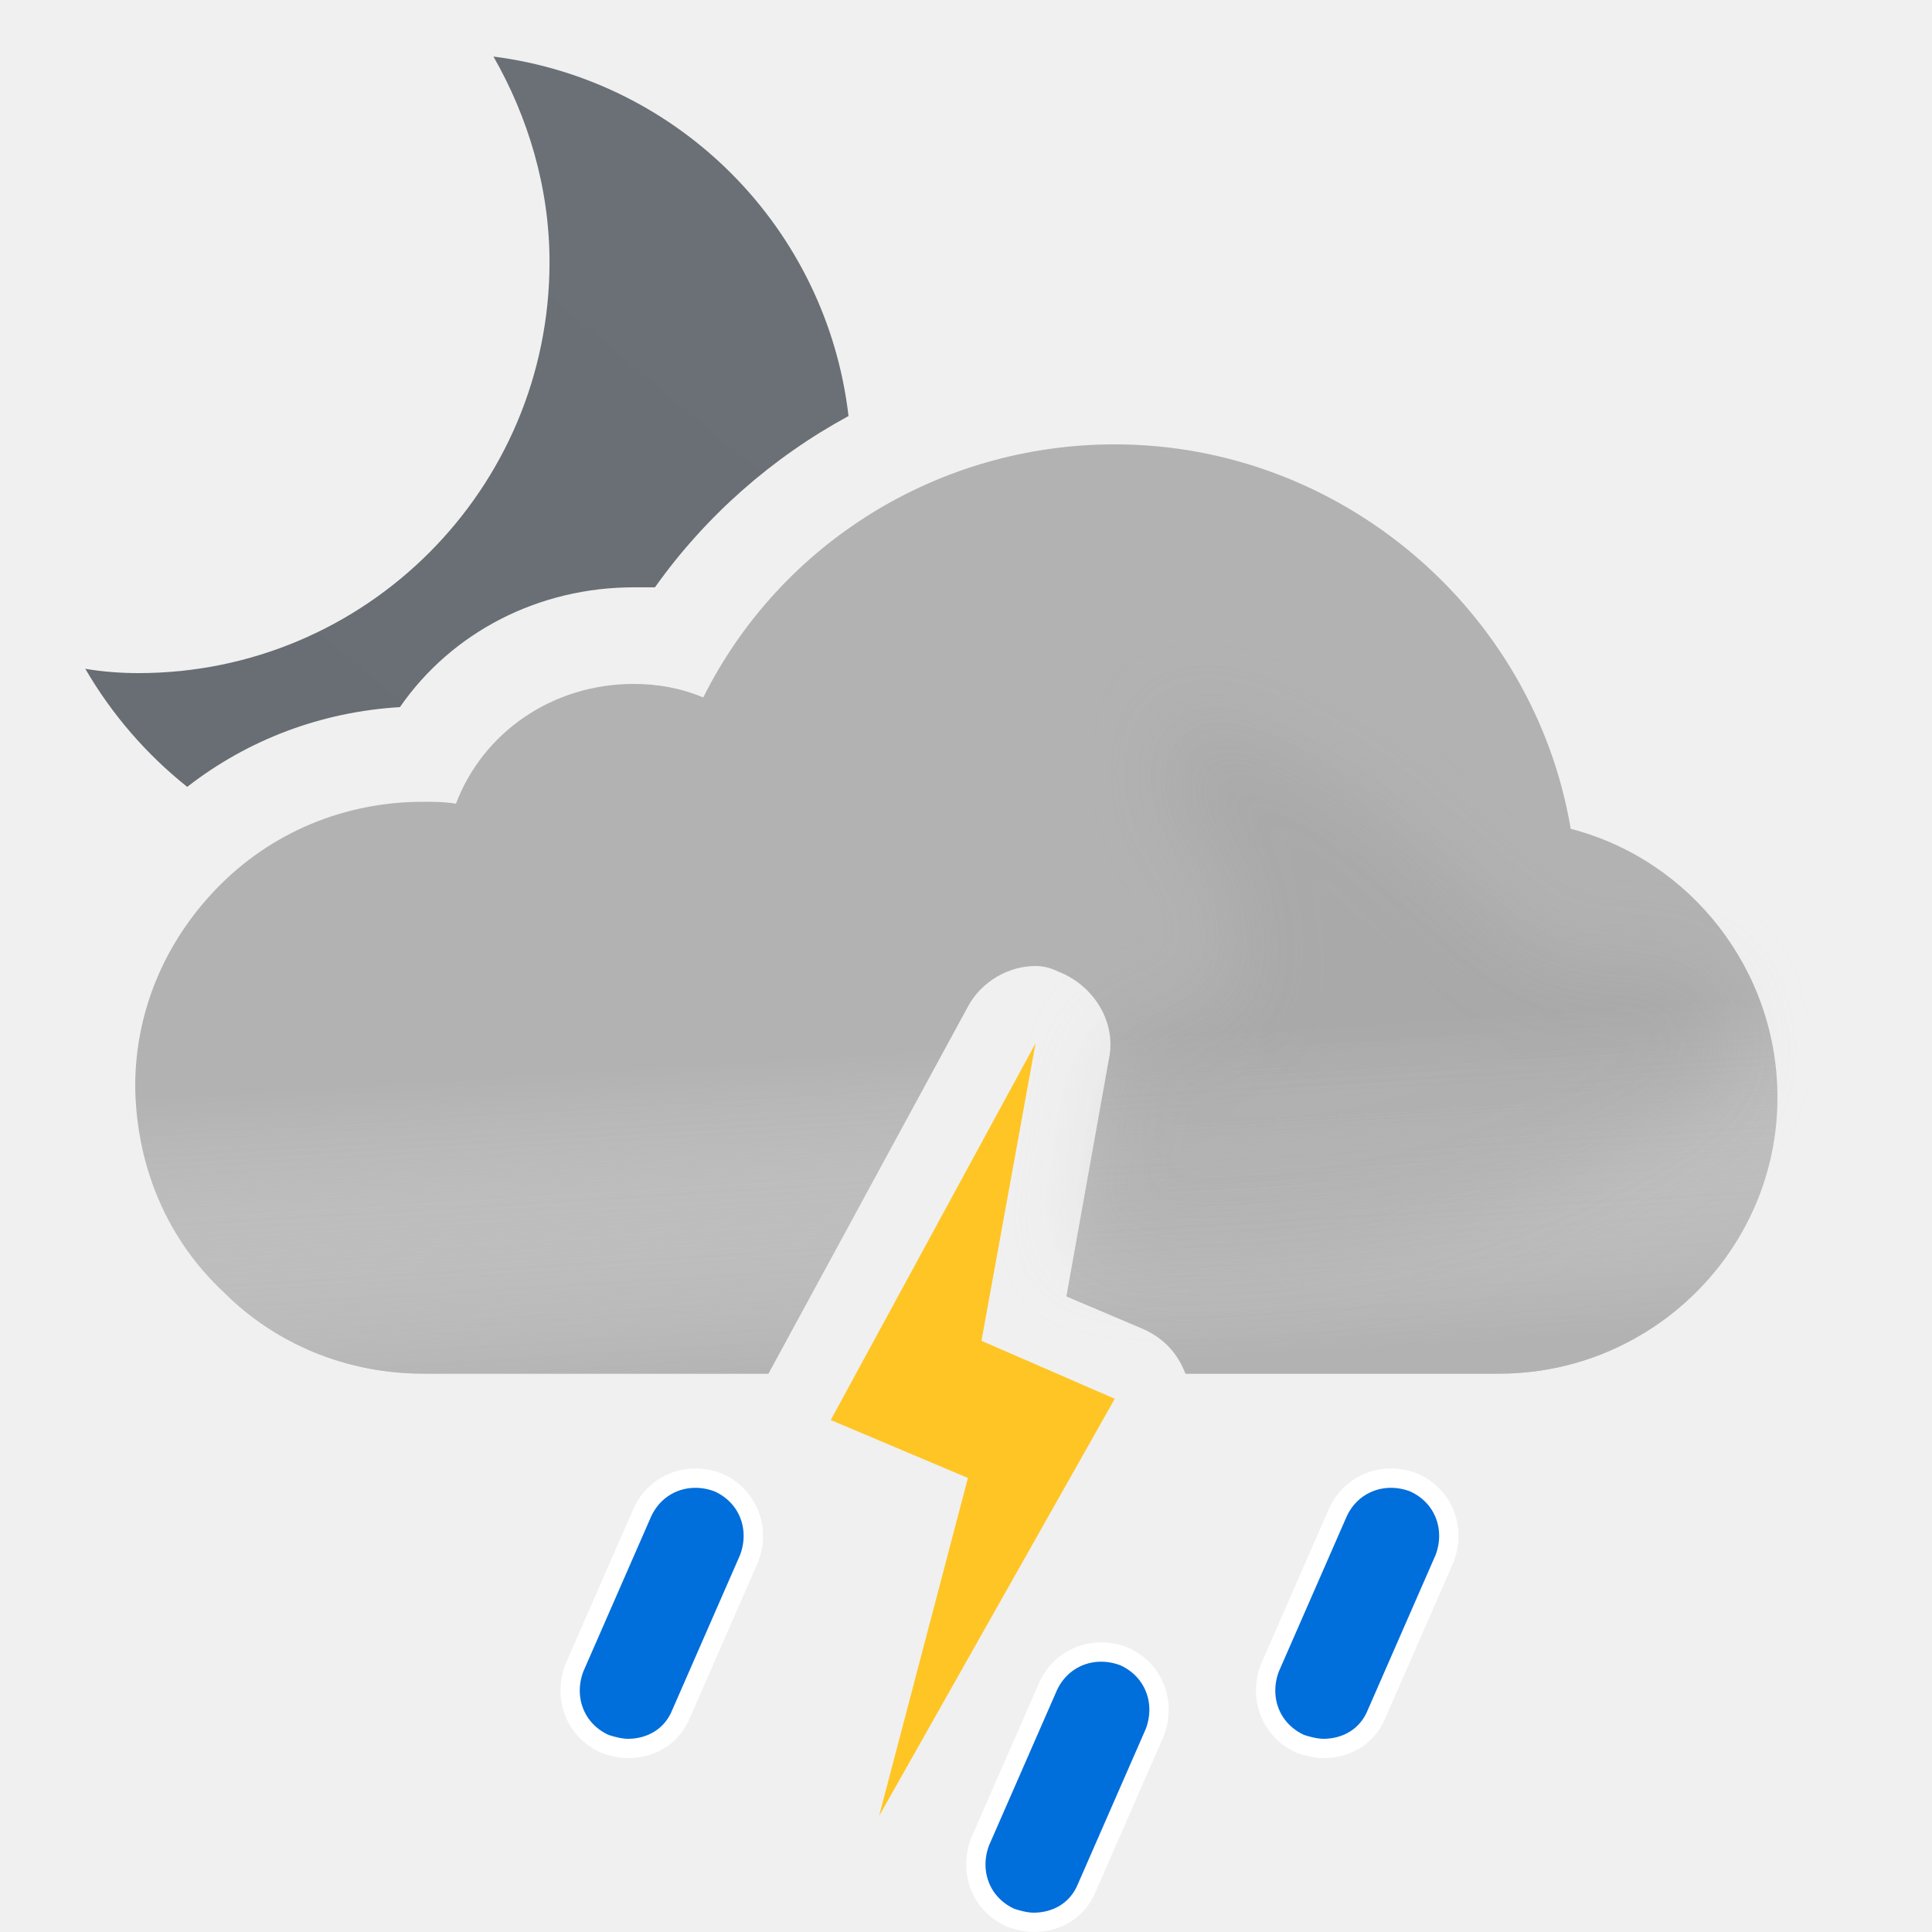
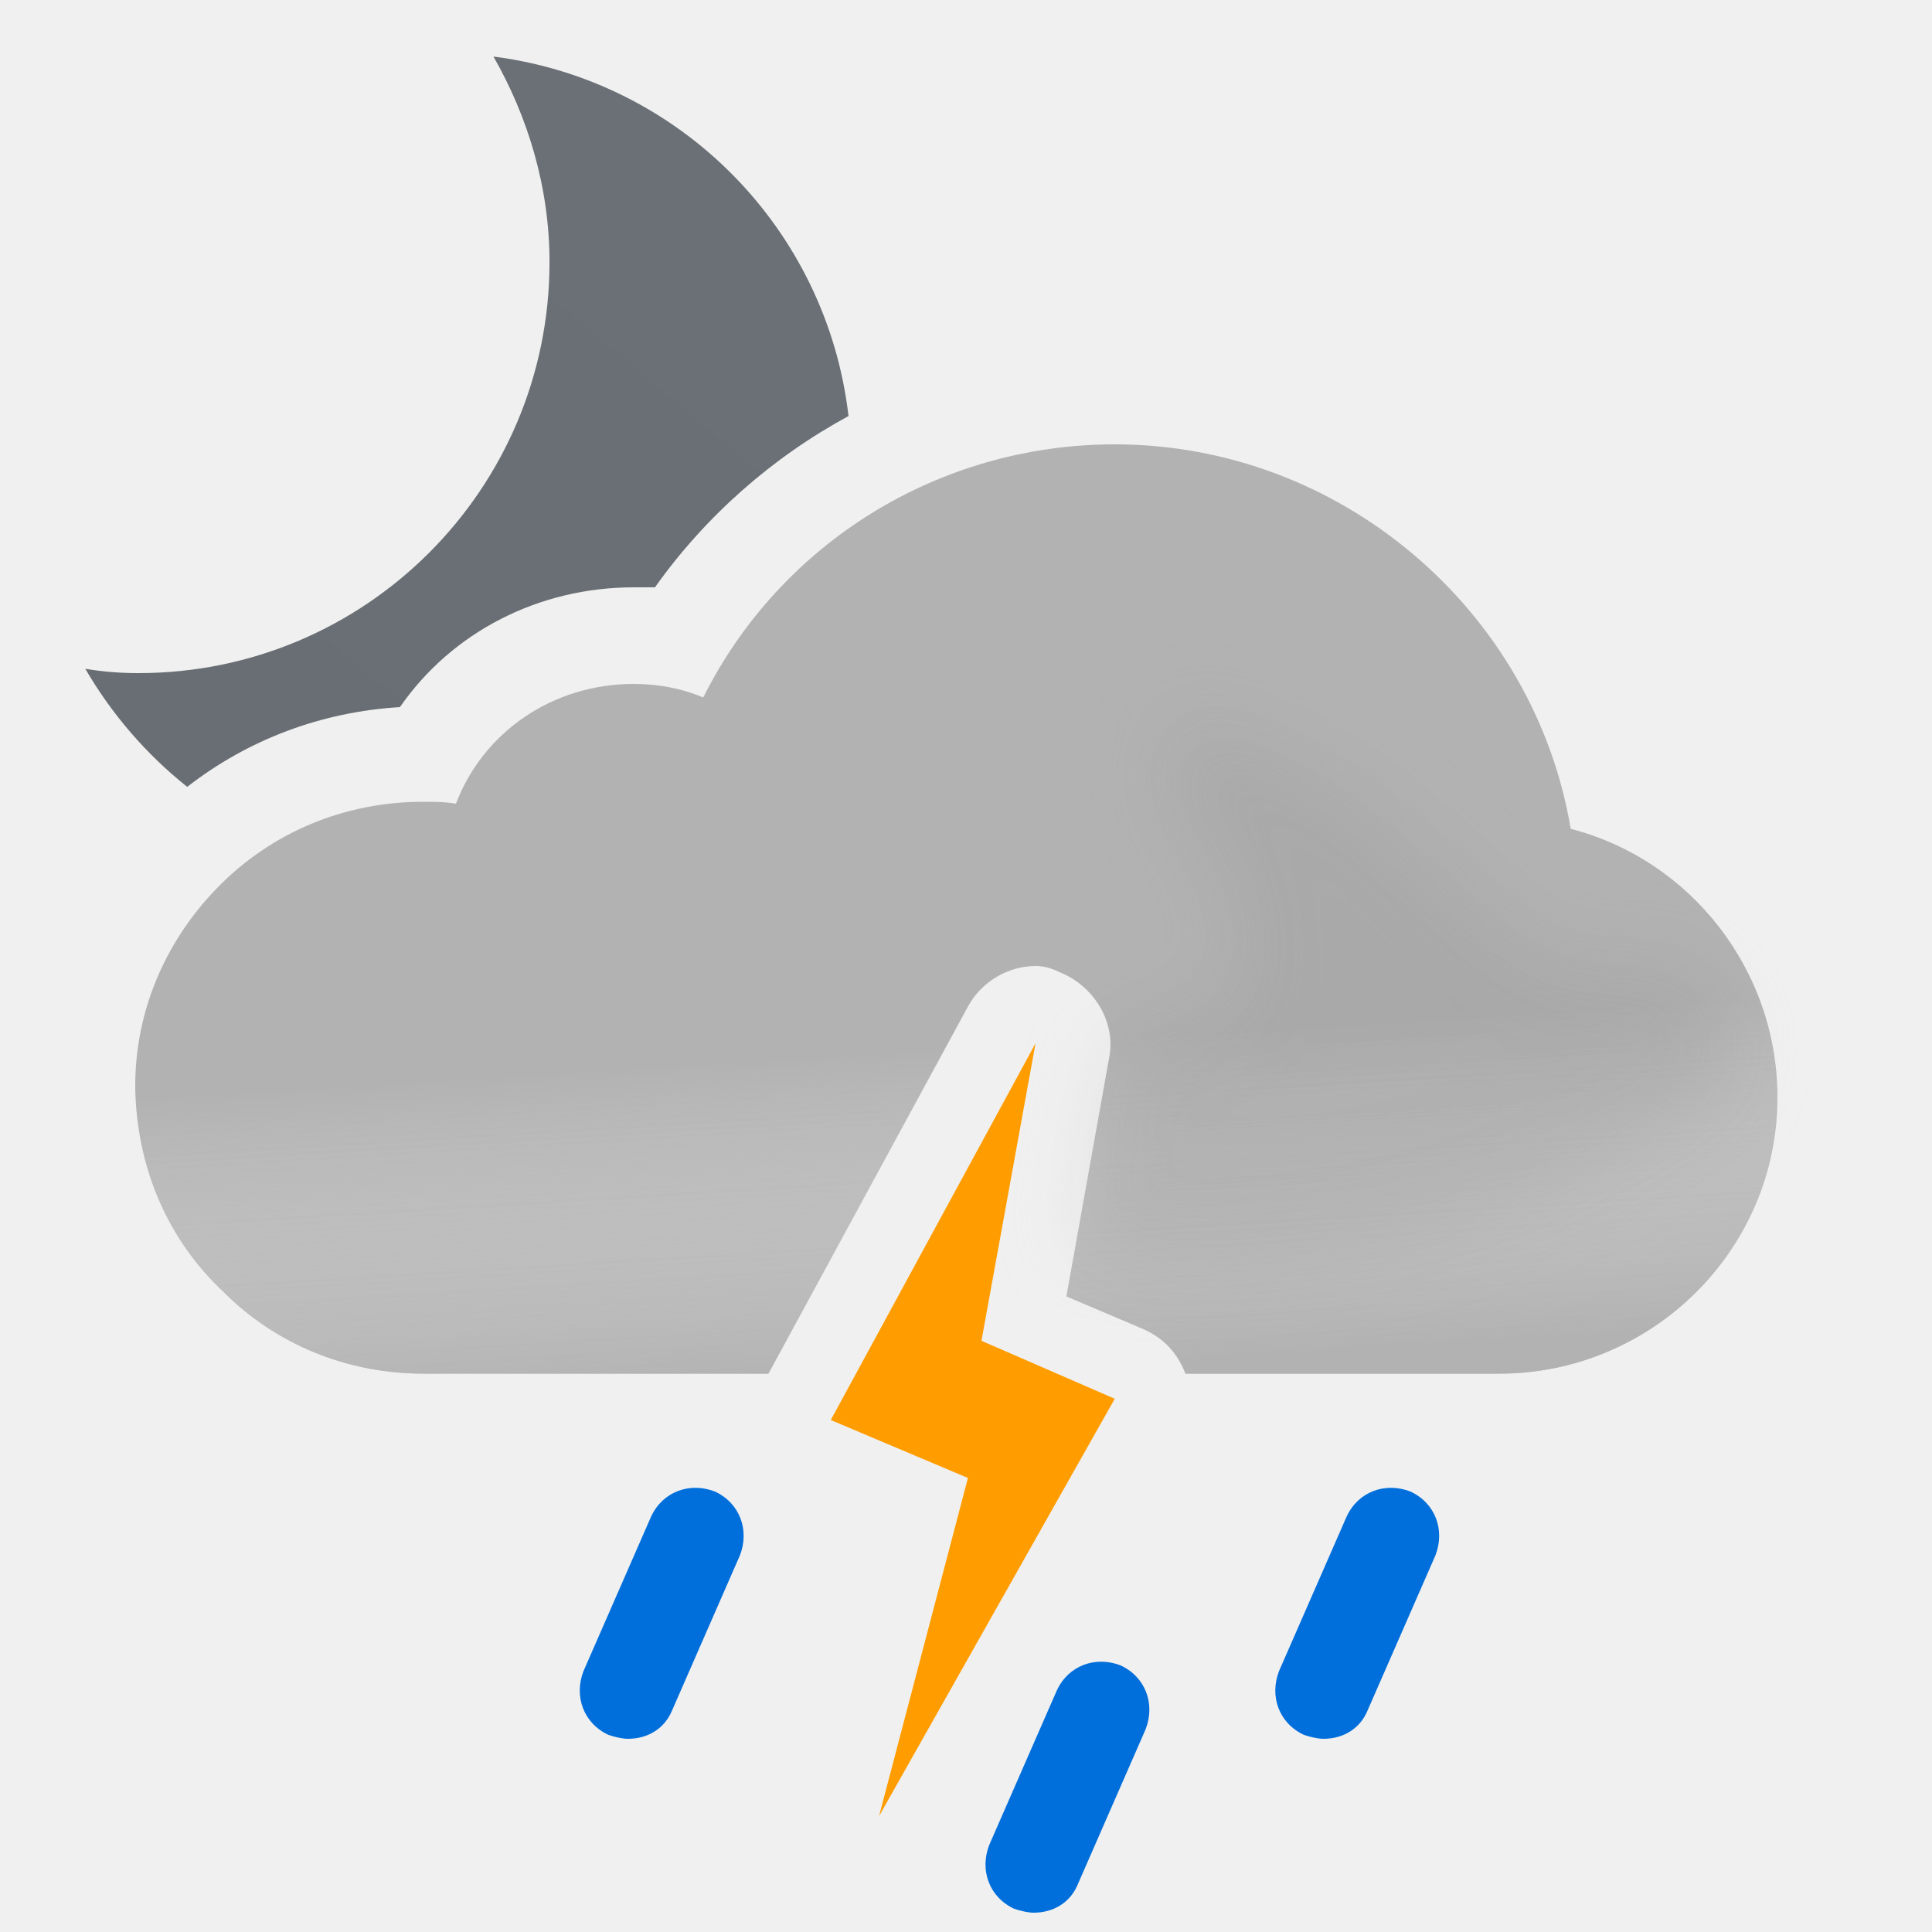
<svg xmlns="http://www.w3.org/2000/svg" width="100" height="100" viewBox="0 0 100 100" fill="none">
  <path fill-rule="evenodd" clip-rule="evenodd" d="M28.443 13.565C28.443 9.696 27.327 6.051 25.541 2.927C35.207 4.161 42.788 11.838 43.919 21.534C39.974 23.675 36.524 26.707 33.9 30.4H32.8C27.9 30.4 23.4 32.7 20.7 36.6C16.642 36.844 12.847 38.273 9.69 40.728C7.579 39.048 5.785 36.974 4.415 34.617C5.307 34.766 6.2 34.84 7.167 34.84C18.921 34.84 28.443 25.318 28.443 13.565Z" fill="url(#paint0_linear_149_1394)" />
  <path fill-rule="evenodd" clip-rule="evenodd" d="M57.7 23C69.4 23 79.4 31.6 81.3 42.9C87.5 44.5 92 50.2 92 56.8C92 64.7 85.5 71.1 77.6 71.1H61.362C60.957 70.051 60.266 69.285 59.2 68.8L55.2 67.1L57.4 54.8C57.8 52.9 56.6 51 54.8 50.3C54.4 50.1 54 50 53.6 50C52.2 50 50.8 50.8 50.1 52.1L39.772 71.1H21.9C18 71.1 14.3 69.6 11.6 66.9C8.7 64.2 7.1 60.5 7 56.4V56.2C7 52.4 8.5 48.8 11.2 46C14 43.1 17.8 41.5 21.9 41.5C22.5 41.5 23 41.5 23.6 41.6C25 37.9 28.6 35.4 32.8 35.4C34 35.4 35.2 35.6 36.4 36.1C40.4 28.1 48.6 23 57.7 23Z" fill="#B2B2B2" />
  <g opacity="0.6">
    <path fill-rule="evenodd" clip-rule="evenodd" d="M57.7 23C69.4 23 79.4 31.6 81.3 42.9C87.5 44.5 92 50.2 92 56.8C92 64.7 85.5 71.1 77.6 71.1H61.362C60.957 70.051 60.266 69.285 59.2 68.8L55.2 67.1L57.4 54.8C57.8 52.9 56.6 51 54.8 50.3C54.4 50.1 54 50 53.6 50C52.2 50 50.8 50.8 50.1 52.1L39.772 71.1H21.9C18 71.1 14.3 69.6 11.6 66.9C8.7 64.2 7.1 60.5 7 56.4V56.2C7 52.4 8.5 48.8 11.2 46C14 43.1 17.8 41.5 21.9 41.5C22.5 41.5 23 41.5 23.6 41.6C25 37.9 28.6 35.4 32.8 35.4C34 35.4 35.2 35.6 36.4 36.1C40.4 28.1 48.6 23 57.7 23Z" fill="url(#paint1_linear_149_1394)" style="mix-blend-mode:multiply" />
  </g>
  <g style="mix-blend-mode:multiply" opacity="0.3" filter="url(#filter0_f_149_1394)">
    <path fill-rule="evenodd" clip-rule="evenodd" d="M44.073 63.187C37.484 63.637 30.455 64 29.5 64C23 64 18.5 69.101 18.5 69.101H40.859L44.073 63.187ZM56.485 59.918L57.4 54.8C57.451 54.557 57.476 54.314 57.477 54.073C58.125 53.834 58.647 53.603 58.647 53.603C58.647 53.603 62.999 52.001 63.75 52.001C64.501 52.001 64.124 49.038 63.89 47.191L63.89 47.191L63.75 45.871C63.75 45.509 63.302 44.986 62.75 44.341C61.973 43.433 60.988 42.284 60.75 41.001C60.575 40.06 60.776 38.919 60.922 38.092C61.013 37.575 61.083 37.18 61.026 37.033C61.138 37.086 61.948 37.36 61.948 37.36C63.896 38.02 66.977 39.099 69.75 41.001C71.408 42.138 73.691 44.314 73.691 44.314C73.691 44.314 75.336 45.586 75.75 46.001C76.75 47.001 79.75 50.001 81.75 50.001H86.75L89 51.591L89.5 54.801C89.5 62.701 83 69.101 75.1 69.101H59.758C59.585 68.991 59.399 68.89 59.2 68.8L55.2 67.1L56.126 61.922C56.682 61.567 56.688 60.814 56.485 59.918ZM60.99 37.001C61.005 36.997 61.016 37.008 61.026 37.033C61.026 37.033 60.975 37.004 60.99 37.001Z" fill="url(#paint2_radial_149_1394)" />
  </g>
-   <path d="M52.291 99.254L52.316 99.266L52.342 99.274C52.656 99.379 53.118 99.5 53.5 99.5C54.672 99.5 55.773 98.905 56.261 97.693L59.758 89.7L59.763 89.69L59.767 89.68C60.355 88.151 59.765 86.464 58.209 85.746L58.195 85.739L58.179 85.733C56.651 85.145 54.964 85.735 54.246 87.29L54.246 87.29L54.242 87.3L50.742 95.3L50.737 95.31L50.733 95.32C50.145 96.849 50.735 98.536 52.291 99.254Z" fill="#006EDB" stroke="white" />
-   <path d="M67.29 90.254L67.316 90.266L67.342 90.274C67.656 90.379 68.118 90.5 68.5 90.5C69.672 90.5 70.773 89.905 71.261 88.693L74.758 80.7L74.763 80.69L74.767 80.68C75.355 79.151 74.765 77.464 73.21 76.746L73.195 76.739L73.18 76.733C71.651 76.145 69.964 76.735 69.246 78.29L69.246 78.29L69.242 78.3L65.742 86.3L65.737 86.31L65.733 86.32C65.145 87.849 65.735 89.536 67.29 90.254Z" fill="#006EDB" stroke="white" />
-   <path d="M31.291 90.254L31.316 90.266L31.342 90.274C31.656 90.379 32.118 90.5 32.5 90.5C33.672 90.5 34.773 89.905 35.261 88.693L38.758 80.7L38.763 80.69L38.767 80.68C39.355 79.151 38.765 77.464 37.209 76.746L37.195 76.739L37.179 76.733C35.651 76.145 33.964 76.735 33.246 78.29L33.246 78.29L33.242 78.3L29.742 86.3L29.737 86.31L29.733 86.32C29.145 87.849 29.735 89.536 31.291 90.254Z" fill="#006EDB" stroke="white" />
-   <path fill-rule="evenodd" clip-rule="evenodd" d="M50.8 69.4L53.6 54L43 73.5L50.1 76.5L45.5 94L57.7 72.4L50.8 69.4Z" fill="#FFC524" />
+   <path d="M53.5 99C53.2 99 52.8 98.9 52.5 98.8C51.2 98.2 50.7 96.8 51.2 95.5L54.7 87.5C55.3 86.2 56.7 85.7 58 86.2C59.3 86.8 59.8 88.2 59.3 89.5L55.8 97.5C55.4 98.5 54.5 99 53.5 99Z" fill="#006EDB" />
+   <path d="M68.5 90C68.2 90 67.8 89.9 67.5 89.8C66.2 89.2 65.7 87.8 66.2 86.5L69.7 78.5C70.3 77.2 71.7 76.7 73 77.2C74.3 77.8 74.8 79.2 74.3 80.5L70.8 88.5C70.4 89.5 69.5 90 68.5 90Z" fill="#006EDB" />
+   <path d="M32.5 90C32.2 90 31.8 89.9 31.5 89.8C30.2 89.2 29.7 87.8 30.2 86.5L33.7 78.5C34.3 77.2 35.7 76.7 37 77.2C38.3 77.8 38.8 79.2 38.3 80.5L34.8 88.5C34.4 89.5 33.5 90 32.5 90Z" fill="#006EDB" />
+   <path fill-rule="evenodd" clip-rule="evenodd" d="M50.8 69.4L53.6 54L43 73.5L50.1 76.5L45.5 94L57.7 72.4L50.8 69.4Z" fill="#FF9D00" />
  <defs>
    <filter id="filter0_f_149_1394" x="14.5" y="33" width="79" height="40.101" filterUnits="userSpaceOnUse" color-interpolation-filters="sRGB">
      <feFlood flood-opacity="0" result="BackgroundImageFix" />
      <feBlend mode="normal" in="SourceGraphic" in2="BackgroundImageFix" result="shape" />
      <feGaussianBlur stdDeviation="2" result="effect1_foregroundBlur_149_1394" />
    </filter>
    <linearGradient id="paint0_linear_149_1394" x1="12.914" y1="43.464" x2="40.256" y2="10.878" gradientUnits="userSpaceOnUse">
      <stop stop-color="#686E73" />
      <stop offset="0.989" stop-color="#6A7075" />
    </linearGradient>
    <linearGradient id="paint1_linear_149_1394" x1="47.5" y1="38.5" x2="49.5" y2="71.1" gradientUnits="userSpaceOnUse">
      <stop offset="0.484" stop-color="white" stop-opacity="0" />
      <stop offset="1" stop-color="#B3B2B2" />
    </linearGradient>
    <radialGradient id="paint2_radial_149_1394" cx="0" cy="0" r="1" gradientUnits="userSpaceOnUse" gradientTransform="translate(68 41) rotate(75.0686) scale(23.2863 33.7318)">
      <stop stop-color="#D5D5D5" />
      <stop offset="1" stop-color="#D0D0D0" />
      <stop offset="1" stop-color="#9B9B9B" stop-opacity="0" />
    </radialGradient>
  </defs>
</svg>
